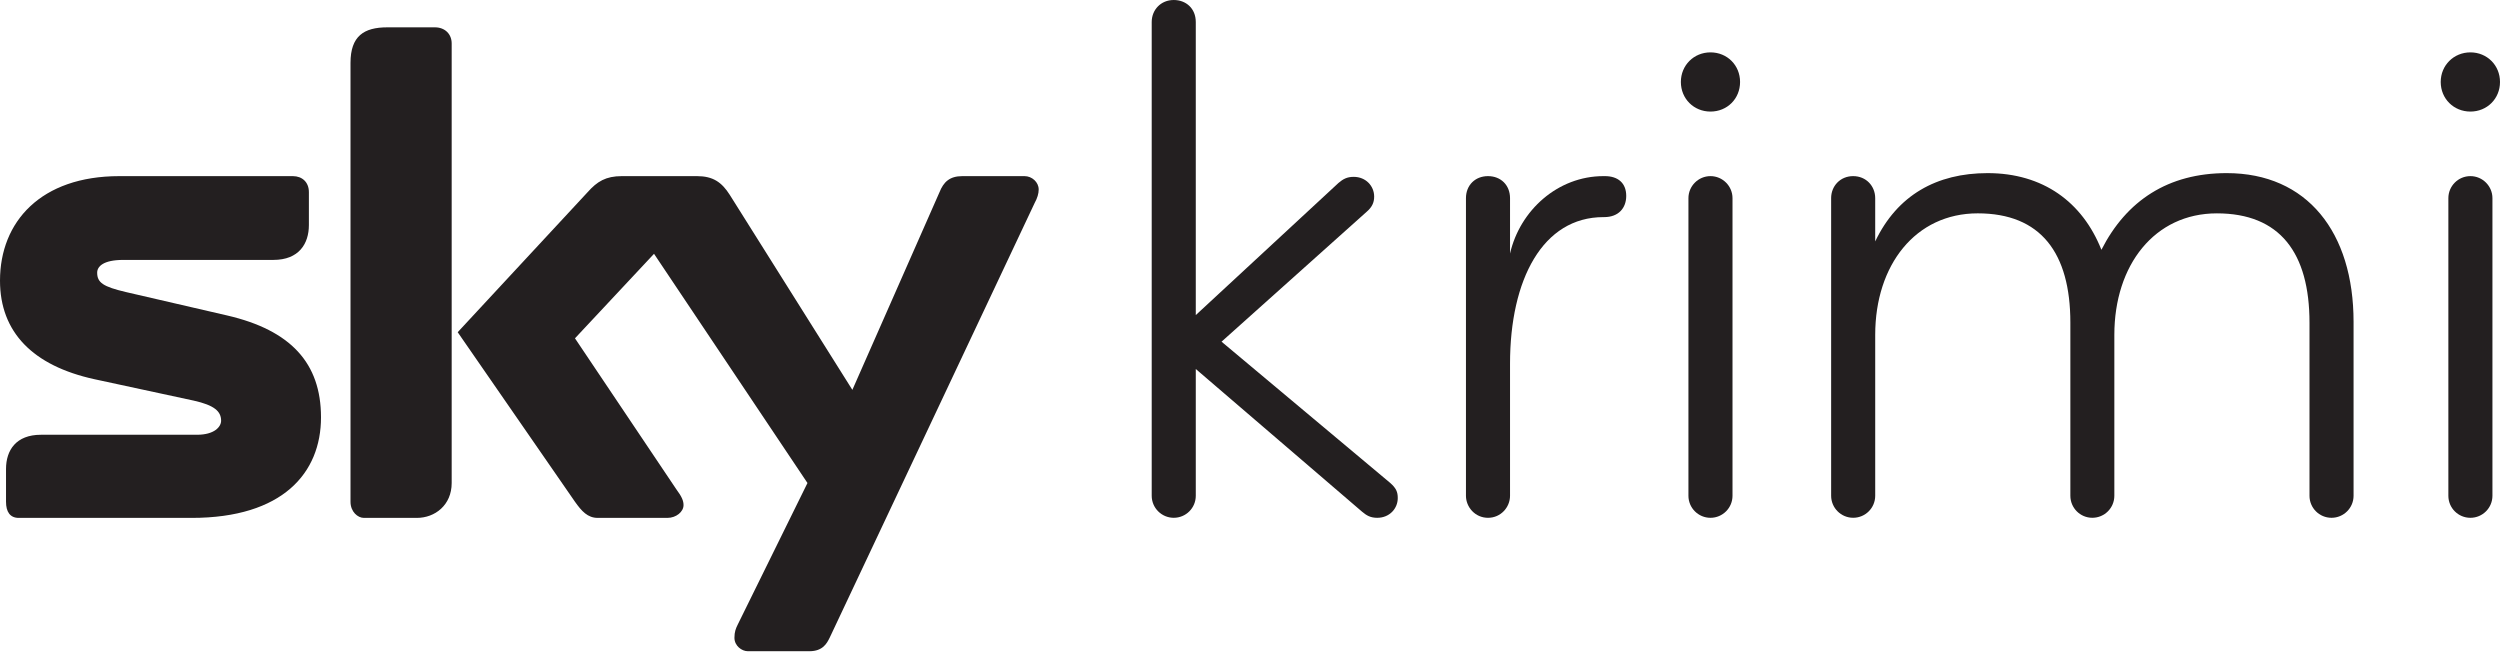
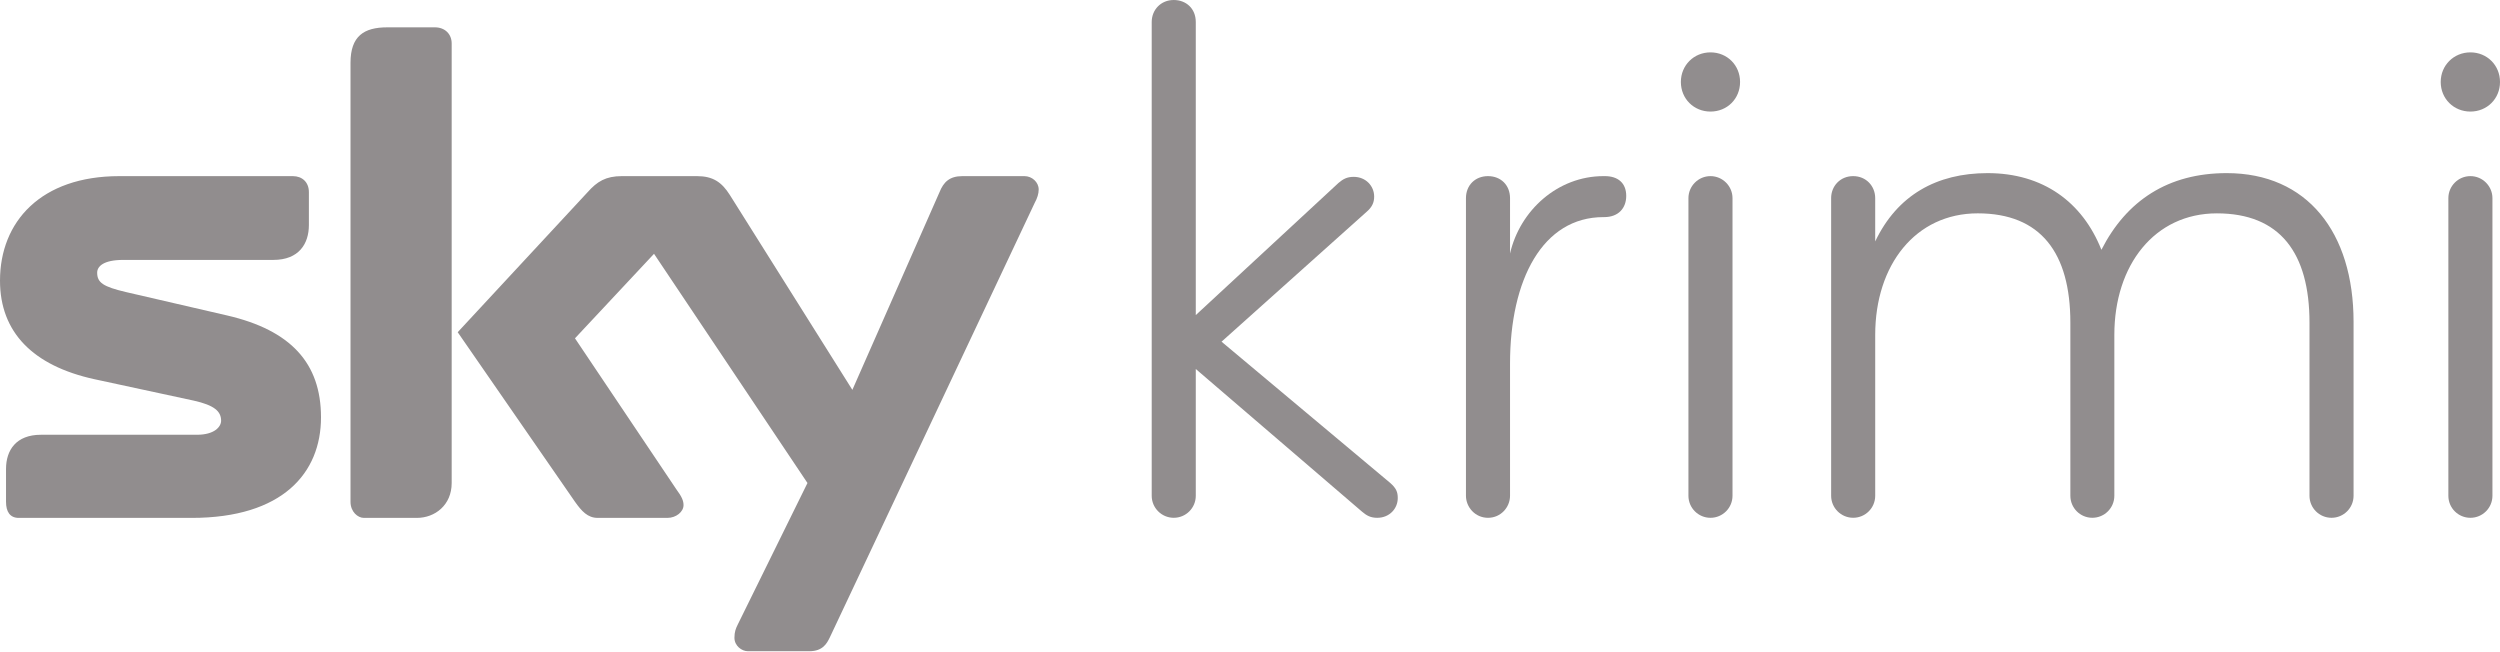
<svg xmlns="http://www.w3.org/2000/svg" width="287.925" height="75" id="svg9440" version="1.1">
  <defs id="defs9442" />
  <g id="layer1" transform="translate(-109.1109,-882.8366)">
-     <path d="m 204.656,956.295 c -0.304,0.619 -0.776,1.542 -2.318,1.542 l -7.1,0 c -0.692,0 -1.542,-0.618 -1.542,-1.542 0,-0.692 0.157,-1.08 0.388,-1.542 l 8.023,-16.288 -17.672,-26.398 -9.104,9.733 11.652,17.358 c 0.692,0.923 0.85,1.395 0.85,1.856 0,0.766 -0.85,1.468 -1.856,1.468 l -8.023,0 c -1.164,0 -1.856,-0.776 -2.622,-1.856 l -13.508,-19.529 14.966,-16.13 c 1.091,-1.227 2.087,-1.846 3.943,-1.846 l 8.642,0 c 1.846,0 2.853,0.692 3.786,2.161 l 14.117,22.455 10.037,-22.769 c 0.461,-1.154 1.154,-1.846 2.622,-1.846 l 7.174,0 c 0.85,0 1.626,0.692 1.626,1.542 0,0.461 -0.158,0.996 -0.461,1.542 l -23.619,50.09 z m -43.525,-17.829 c 0,2.549 -1.93,4.017 -4.017,4.017 l -6.093,0 c -0.703,0 -1.542,-0.703 -1.542,-1.856 l 0,-50.552 c 0,-3.083 1.542,-4.09 4.237,-4.09 l 5.485,0 c 1.154,0 1.93,0.776 1.93,1.856 l 0,50.625 z m -25.863,-19.298 c 7.331,1.699 10.813,5.485 10.813,11.736 0,6.398 -4.405,11.579 -14.903,11.579 l -19.906,0 c -1.007,0 -1.468,-0.703 -1.468,-1.856 l 0,-3.776 c 0,-2.171 1.164,-3.943 4.017,-3.943 l 17.976,0 c 2.014,0 2.779,-0.923 2.779,-1.615 0,-1.08 -0.766,-1.783 -3.157,-2.318 l -11.432,-2.465 c -7.09,-1.552 -10.876,-5.412 -10.876,-11.348 0,-6.796 4.709,-12.04 13.739,-12.04 l 19.99,0 c 1.07,0 1.846,0.692 1.846,1.846 l 0,3.786 c 0,2.16 -1.154,4.017 -4.09,4.017 l -17.284,0 c -2.318,0 -3.01,0.765 -3.01,1.468 0,1.154 0.692,1.615 3.314,2.234 l 11.652,2.695" style="fill:#231f20;fill-opacity:1;fill-rule:nonzero;stroke:none" id="path6589" />
-     <path d="m 246.828,919.126 16.435,-15.218 c 0.524,-0.44 0.965,-0.703 1.751,-0.703 1.405,0 2.36,1.059 2.36,2.276 0,0.702 -0.262,1.227 -0.871,1.751 l -16.707,14.956 19.424,16.267 c 0.692,0.608 0.871,1.049 0.871,1.741 0,1.227 -0.965,2.276 -2.36,2.276 -0.786,0 -1.227,-0.262 -1.751,-0.703 l -19.151,-16.435 0,14.599 c 0,1.405 -1.133,2.538 -2.538,2.538 -1.395,0 -2.538,-1.133 -2.538,-2.538 l 0,-54.558 c 0,-1.405 1.049,-2.538 2.538,-2.538 1.405,0 2.538,0.965 2.538,2.538 l 0,33.75" style="fill:#231f20;fill-opacity:1;fill-rule:nonzero;stroke:none" id="path6593" />
-     <path d="m 293.866,907.841 -0.084,0 c -6.995,0 -10.761,7.174 -10.761,16.875 l 0,15.218 c 0,1.311 -1.049,2.538 -2.538,2.538 -1.479,0 -2.538,-1.227 -2.538,-2.538 l 0,-34.275 c 0,-1.489 1.059,-2.538 2.538,-2.538 1.489,0 2.538,1.049 2.538,2.538 l 0,6.377 c 1.143,-4.982 5.506,-8.915 10.761,-8.915 l 0.168,0 c 1.489,0 2.454,0.786 2.454,2.276 0,1.395 -0.881,2.444 -2.538,2.444" style="fill:#231f20;fill-opacity:1;fill-rule:nonzero;stroke:none" id="path6597" />
-     <path d="m 306.106,942.472 c -1.395,0 -2.538,-1.133 -2.538,-2.538 l 0,-34.275 c 0,-1.395 1.143,-2.538 2.538,-2.538 1.395,0 2.538,1.143 2.538,2.538 l 0,34.275 c 0,1.405 -1.143,2.538 -2.538,2.538 z m 0,-53.604 c 1.93,0 3.409,1.489 3.409,3.409 0,1.93 -1.479,3.409 -3.409,3.409 -1.919,0 -3.409,-1.479 -3.409,-3.409 0,-1.919 1.489,-3.409 3.409,-3.409" style="fill:#231f20;fill-opacity:1;fill-rule:nonzero;stroke:none" id="path6601" />
-     <path d="m 320.002,905.659 c 0,-1.395 1.049,-2.538 2.538,-2.538 1.489,0 2.538,1.143 2.538,2.538 l 0,4.982 c 2.538,-5.328 7.079,-7.866 12.942,-7.866 6.377,0 10.928,3.325 13.11,8.831 2.895,-5.684 7.698,-8.831 14.431,-8.831 9.271,0 14.61,6.817 14.61,17.137 l 0,20.021 c 0,1.405 -1.143,2.538 -2.538,2.538 -1.405,0 -2.538,-1.133 -2.538,-2.538 l 0,-19.938 c 0,-8.044 -3.409,-12.586 -10.666,-12.586 -7.174,0 -11.809,5.947 -11.809,13.991 l 0,18.532 c 0,1.405 -1.133,2.538 -2.538,2.538 -1.395,0 -2.528,-1.133 -2.528,-2.538 l 0,-19.938 c 0,-8.044 -3.419,-12.586 -10.666,-12.586 -7.174,0 -11.809,5.947 -11.809,13.991 l 0,18.532 c 0,1.405 -1.133,2.538 -2.538,2.538 -1.395,0 -2.538,-1.133 -2.538,-2.538 l 0,-34.275" style="fill:#231f20;fill-opacity:1;fill-rule:nonzero;stroke:none" id="path6605" />
-     <path d="m 393.627,942.472 c -1.405,0 -2.538,-1.133 -2.538,-2.538 l 0,-34.275 c 0,-1.395 1.133,-2.538 2.538,-2.538 1.395,0 2.538,1.143 2.538,2.538 l 0,34.275 c 0,1.405 -1.143,2.538 -2.538,2.538 z m 0,-53.604 c 1.919,0 3.409,1.489 3.409,3.409 0,1.93 -1.489,3.409 -3.409,3.409 -1.919,0 -3.419,-1.479 -3.419,-3.409 0,-1.919 1.5,-3.409 3.419,-3.409" style="fill:#231f20;fill-opacity:1;fill-rule:nonzero;stroke:none" id="path6609" />
+     <path d="m 204.656,956.295 c -0.304,0.619 -0.776,1.542 -2.318,1.542 l -7.1,0 c -0.692,0 -1.542,-0.618 -1.542,-1.542 0,-0.692 0.157,-1.08 0.388,-1.542 l 8.023,-16.288 -17.672,-26.398 -9.104,9.733 11.652,17.358 c 0.692,0.923 0.85,1.395 0.85,1.856 0,0.766 -0.85,1.468 -1.856,1.468 l -8.023,0 c -1.164,0 -1.856,-0.776 -2.622,-1.856 l -13.508,-19.529 14.966,-16.13 c 1.091,-1.227 2.087,-1.846 3.943,-1.846 l 8.642,0 c 1.846,0 2.853,0.692 3.786,2.161 l 14.117,22.455 10.037,-22.769 c 0.461,-1.154 1.154,-1.846 2.622,-1.846 l 7.174,0 c 0.85,0 1.626,0.692 1.626,1.542 0,0.461 -0.158,0.996 -0.461,1.542 l -23.619,50.09 z m -43.525,-17.829 c 0,2.549 -1.93,4.017 -4.017,4.017 l -6.093,0 c -0.703,0 -1.542,-0.703 -1.542,-1.856 l 0,-50.552 c 0,-3.083 1.542,-4.09 4.237,-4.09 l 5.485,0 c 1.154,0 1.93,0.776 1.93,1.856 l 0,50.625 z m -25.863,-19.298 c 7.331,1.699 10.813,5.485 10.813,11.736 0,6.398 -4.405,11.579 -14.903,11.579 l -19.906,0 c -1.007,0 -1.468,-0.703 -1.468,-1.856 l 0,-3.776 c 0,-2.171 1.164,-3.943 4.017,-3.943 l 17.976,0 c 2.014,0 2.779,-0.923 2.779,-1.615 0,-1.08 -0.766,-1.783 -3.157,-2.318 l -11.432,-2.465 c -7.09,-1.552 -10.876,-5.412 -10.876,-11.348 0,-6.796 4.709,-12.04 13.739,-12.04 l 19.99,0 c 1.07,0 1.846,0.692 1.846,1.846 l 0,3.786 c 0,2.16 -1.154,4.017 -4.09,4.017 l -17.284,0 c -2.318,0 -3.01,0.765 -3.01,1.468 0,1.154 0.692,1.615 3.314,2.234 l 11.652,2.695" style="fill:#918d8e;fill-opacity:1;fill-rule:nonzero;stroke:none" id="path6589" />
+     <path d="m 246.828,919.126 16.435,-15.218 c 0.524,-0.44 0.965,-0.703 1.751,-0.703 1.405,0 2.36,1.059 2.36,2.276 0,0.702 -0.262,1.227 -0.871,1.751 l -16.707,14.956 19.424,16.267 c 0.692,0.608 0.871,1.049 0.871,1.741 0,1.227 -0.965,2.276 -2.36,2.276 -0.786,0 -1.227,-0.262 -1.751,-0.703 l -19.151,-16.435 0,14.599 c 0,1.405 -1.133,2.538 -2.538,2.538 -1.395,0 -2.538,-1.133 -2.538,-2.538 l 0,-54.558 c 0,-1.405 1.049,-2.538 2.538,-2.538 1.405,0 2.538,0.965 2.538,2.538 l 0,33.75" style="fill:#918d8e;fill-opacity:1;fill-rule:nonzero;stroke:none" id="path6593" />
+     <path d="m 293.866,907.841 -0.084,0 c -6.995,0 -10.761,7.174 -10.761,16.875 l 0,15.218 c 0,1.311 -1.049,2.538 -2.538,2.538 -1.479,0 -2.538,-1.227 -2.538,-2.538 l 0,-34.275 c 0,-1.489 1.059,-2.538 2.538,-2.538 1.489,0 2.538,1.049 2.538,2.538 l 0,6.377 c 1.143,-4.982 5.506,-8.915 10.761,-8.915 l 0.168,0 c 1.489,0 2.454,0.786 2.454,2.276 0,1.395 -0.881,2.444 -2.538,2.444" style="fill:#918d8e;fill-opacity:1;fill-rule:nonzero;stroke:none" id="path6597" />
+     <path d="m 306.106,942.472 c -1.395,0 -2.538,-1.133 -2.538,-2.538 l 0,-34.275 c 0,-1.395 1.143,-2.538 2.538,-2.538 1.395,0 2.538,1.143 2.538,2.538 l 0,34.275 c 0,1.405 -1.143,2.538 -2.538,2.538 z m 0,-53.604 c 1.93,0 3.409,1.489 3.409,3.409 0,1.93 -1.479,3.409 -3.409,3.409 -1.919,0 -3.409,-1.479 -3.409,-3.409 0,-1.919 1.489,-3.409 3.409,-3.409" style="fill:#918d8e;fill-opacity:1;fill-rule:nonzero;stroke:none" id="path6601" />
+     <path d="m 320.002,905.659 c 0,-1.395 1.049,-2.538 2.538,-2.538 1.489,0 2.538,1.143 2.538,2.538 l 0,4.982 c 2.538,-5.328 7.079,-7.866 12.942,-7.866 6.377,0 10.928,3.325 13.11,8.831 2.895,-5.684 7.698,-8.831 14.431,-8.831 9.271,0 14.61,6.817 14.61,17.137 l 0,20.021 c 0,1.405 -1.143,2.538 -2.538,2.538 -1.405,0 -2.538,-1.133 -2.538,-2.538 l 0,-19.938 c 0,-8.044 -3.409,-12.586 -10.666,-12.586 -7.174,0 -11.809,5.947 -11.809,13.991 l 0,18.532 c 0,1.405 -1.133,2.538 -2.538,2.538 -1.395,0 -2.528,-1.133 -2.528,-2.538 l 0,-19.938 c 0,-8.044 -3.419,-12.586 -10.666,-12.586 -7.174,0 -11.809,5.947 -11.809,13.991 l 0,18.532 c 0,1.405 -1.133,2.538 -2.538,2.538 -1.395,0 -2.538,-1.133 -2.538,-2.538 l 0,-34.275" style="fill:#918d8e;fill-opacity:1;fill-rule:nonzero;stroke:none" id="path6605" />
+     <path d="m 393.627,942.472 c -1.405,0 -2.538,-1.133 -2.538,-2.538 l 0,-34.275 c 0,-1.395 1.133,-2.538 2.538,-2.538 1.395,0 2.538,1.143 2.538,2.538 l 0,34.275 c 0,1.405 -1.143,2.538 -2.538,2.538 z m 0,-53.604 c 1.919,0 3.409,1.489 3.409,3.409 0,1.93 -1.489,3.409 -3.409,3.409 -1.919,0 -3.419,-1.479 -3.419,-3.409 0,-1.919 1.5,-3.409 3.419,-3.409" style="fill:#918d8e;fill-opacity:1;fill-rule:nonzero;stroke:none" id="path6609" />
  </g>
</svg>
